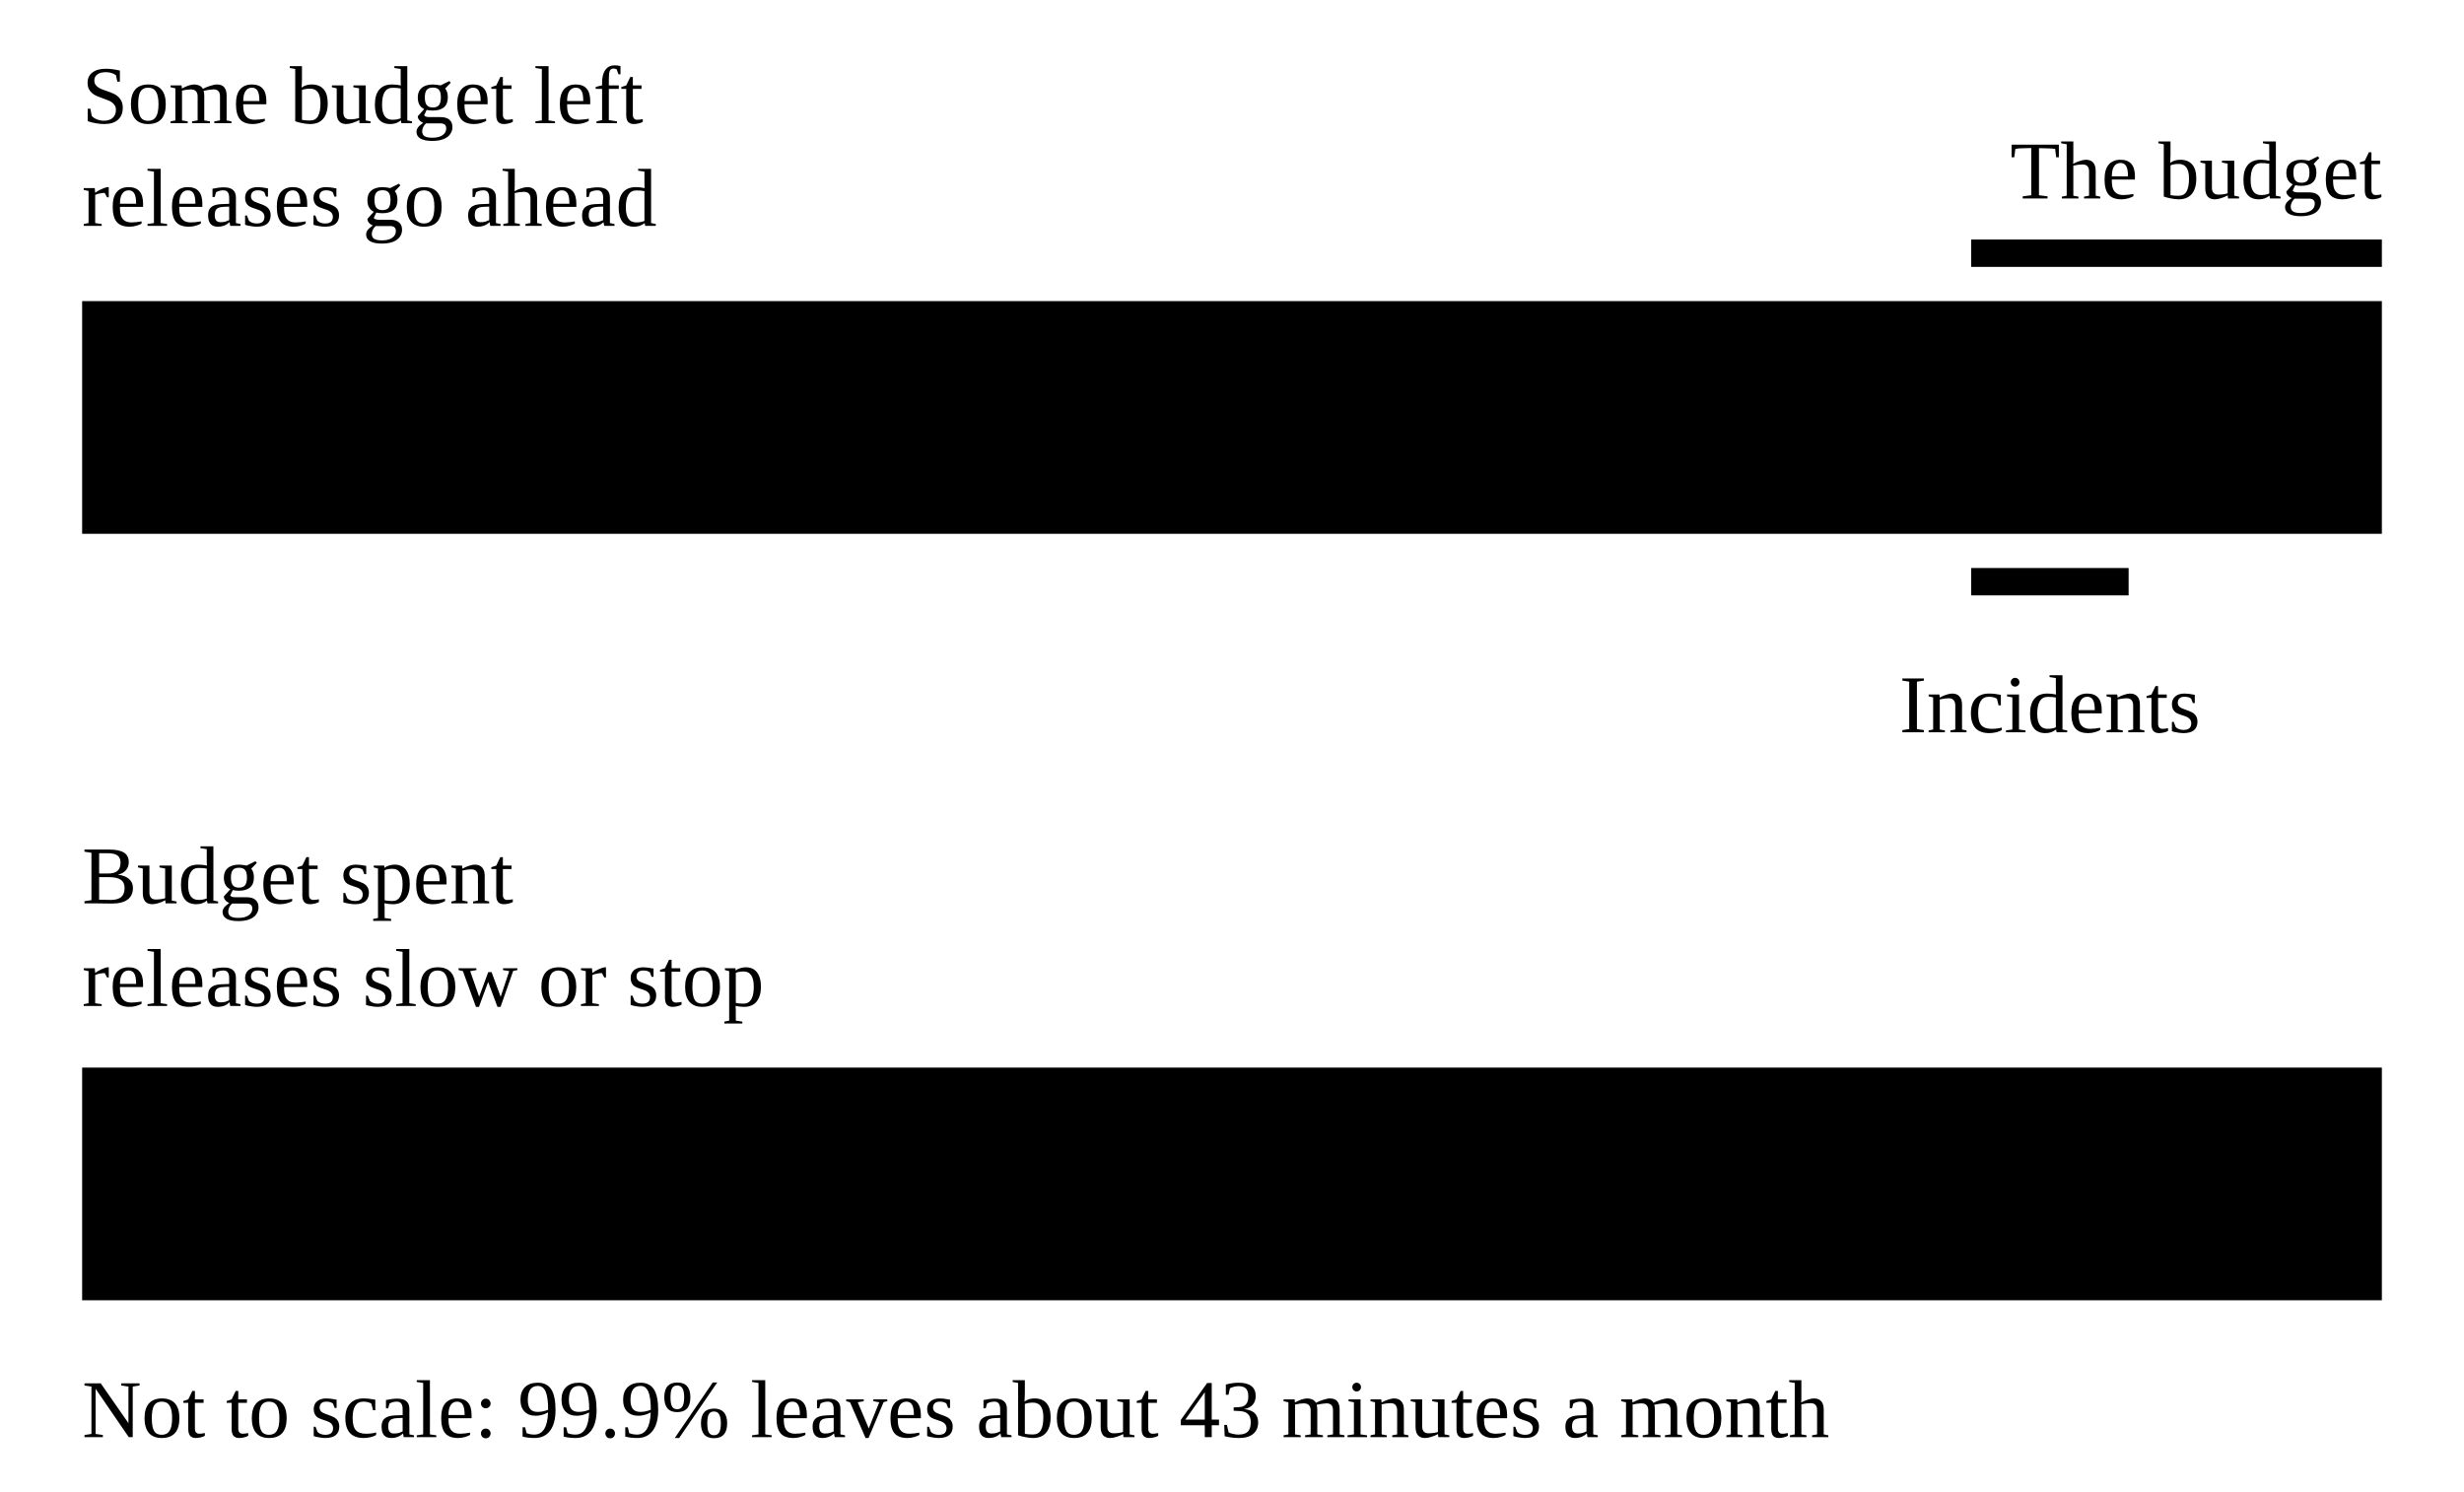
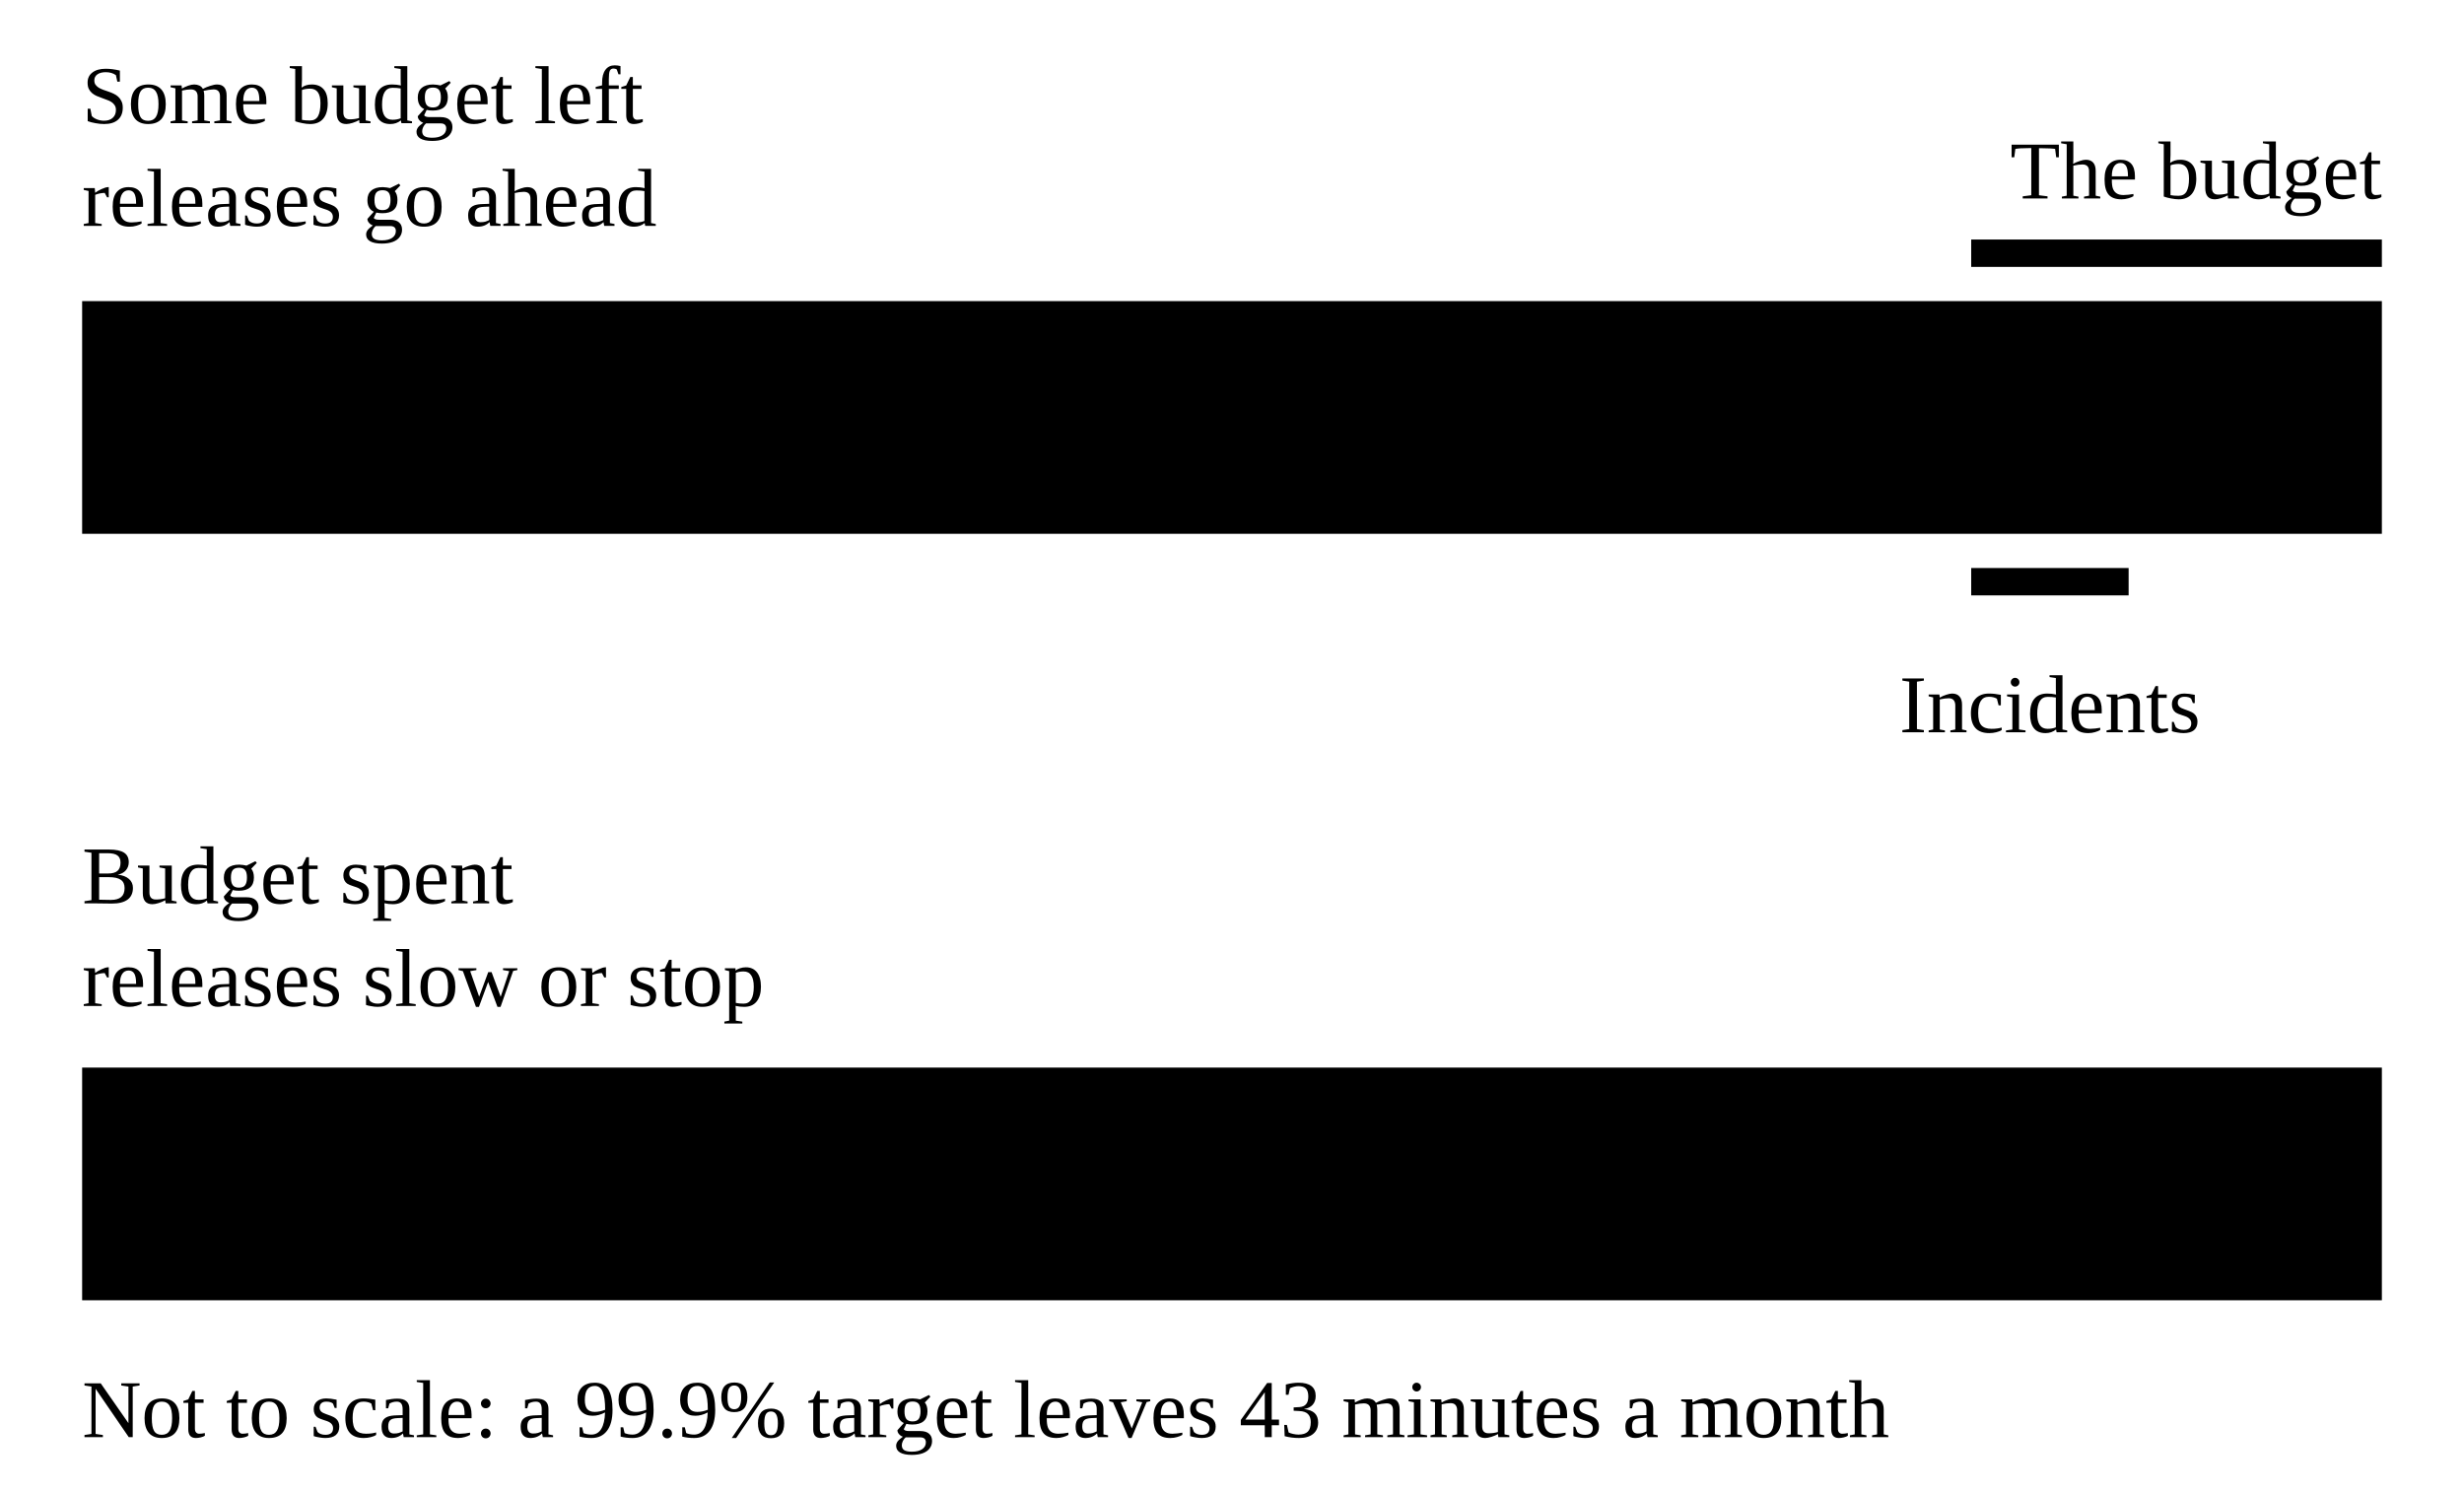
<svg xmlns="http://www.w3.org/2000/svg" class="fig" viewBox="0 0 360 218" role="img" aria-labelledby="fig-eb-title fig-eb-desc">
  <text class="fig-label" x="12" y="18">Some budget left</text>
  <text class="fig-note" x="12" y="33">releases go ahead</text>
  <text class="fig-label" x="348" y="29" text-anchor="end">The budget</text>
  <path class="fig-guide" d="M288,39 L288,35 L348,35 L348,39" />
  <rect class="fig-pipe" x="12" y="44" width="336" height="34" />
  <text class="fig-item" x="150" y="65.5" text-anchor="middle">Uptime</text>
  <rect class="fig-mark" x="311" y="44.75" width="36.25" height="32.5" />
  <text class="fig-label fig-on-mark" x="329" y="65.5" text-anchor="middle">left</text>
  <rect class="fig-loss" x="288" y="44.75" width="12" height="32.5" />
  <rect class="fig-loss" x="300" y="44.75" width="11" height="32.5" />
  <path class="fig-guide" d="M288,83 L288,87 L311,87 L311,83 M299.5,87 L299.5,93" />
  <text class="fig-item" x="299.5" y="107" text-anchor="middle">Incidents</text>
  <text class="fig-label" x="12" y="132">Budget spent</text>
  <text class="fig-note" x="12" y="147">releases slow or stop</text>
  <rect class="fig-pipe" x="12" y="156" width="336" height="34" />
  <text class="fig-item" x="150" y="177.5" text-anchor="middle">Uptime</text>
  <rect class="fig-loss" x="288" y="156.75" width="12" height="32.5" />
  <rect class="fig-loss" x="300" y="156.75" width="11" height="32.5" />
  <rect class="fig-loss" x="311" y="156.75" width="14" height="32.5" />
  <rect class="fig-loss" x="325" y="156.75" width="10" height="32.5" />
  <rect class="fig-loss" x="335" y="156.75" width="12.25" height="32.5" />
-   <text class="fig-note" x="12" y="210">Not to scale: 99.9% leaves about 43 minutes a month</text>
+   <text class="fig-note" x="12" y="210">Not to scale: a 99.9% target leaves 43 minutes a month</text>
</svg>
